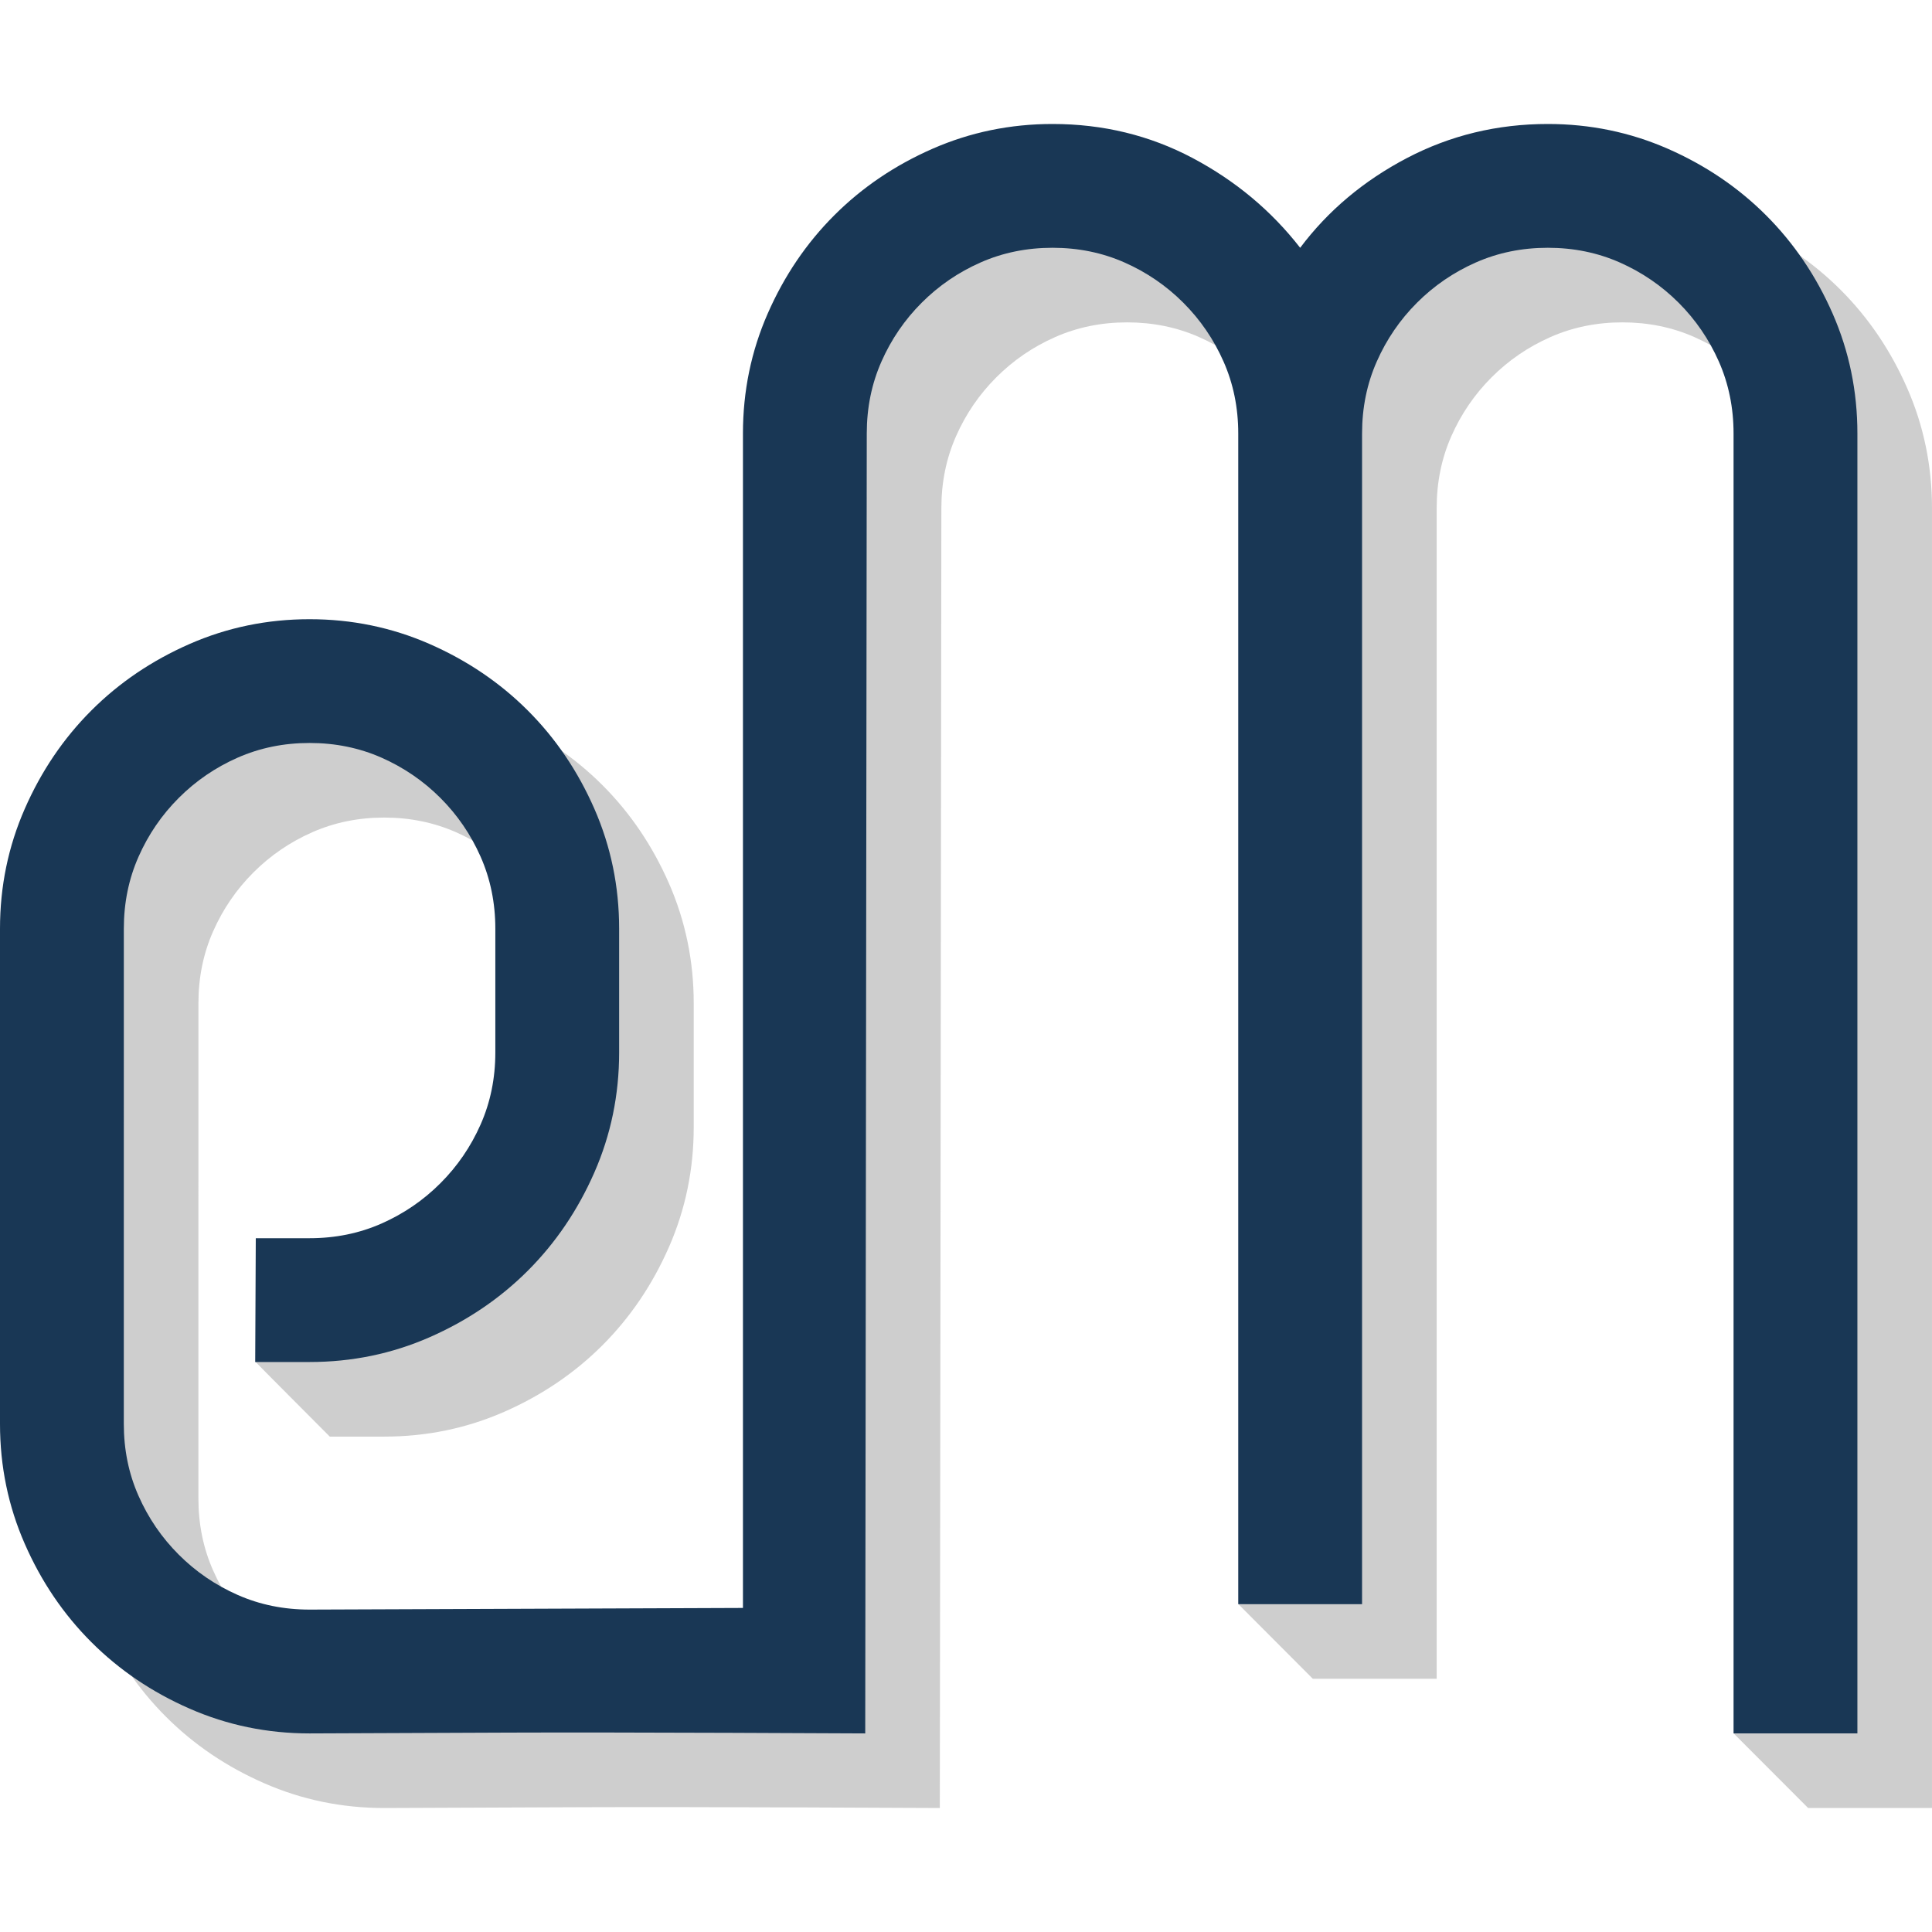
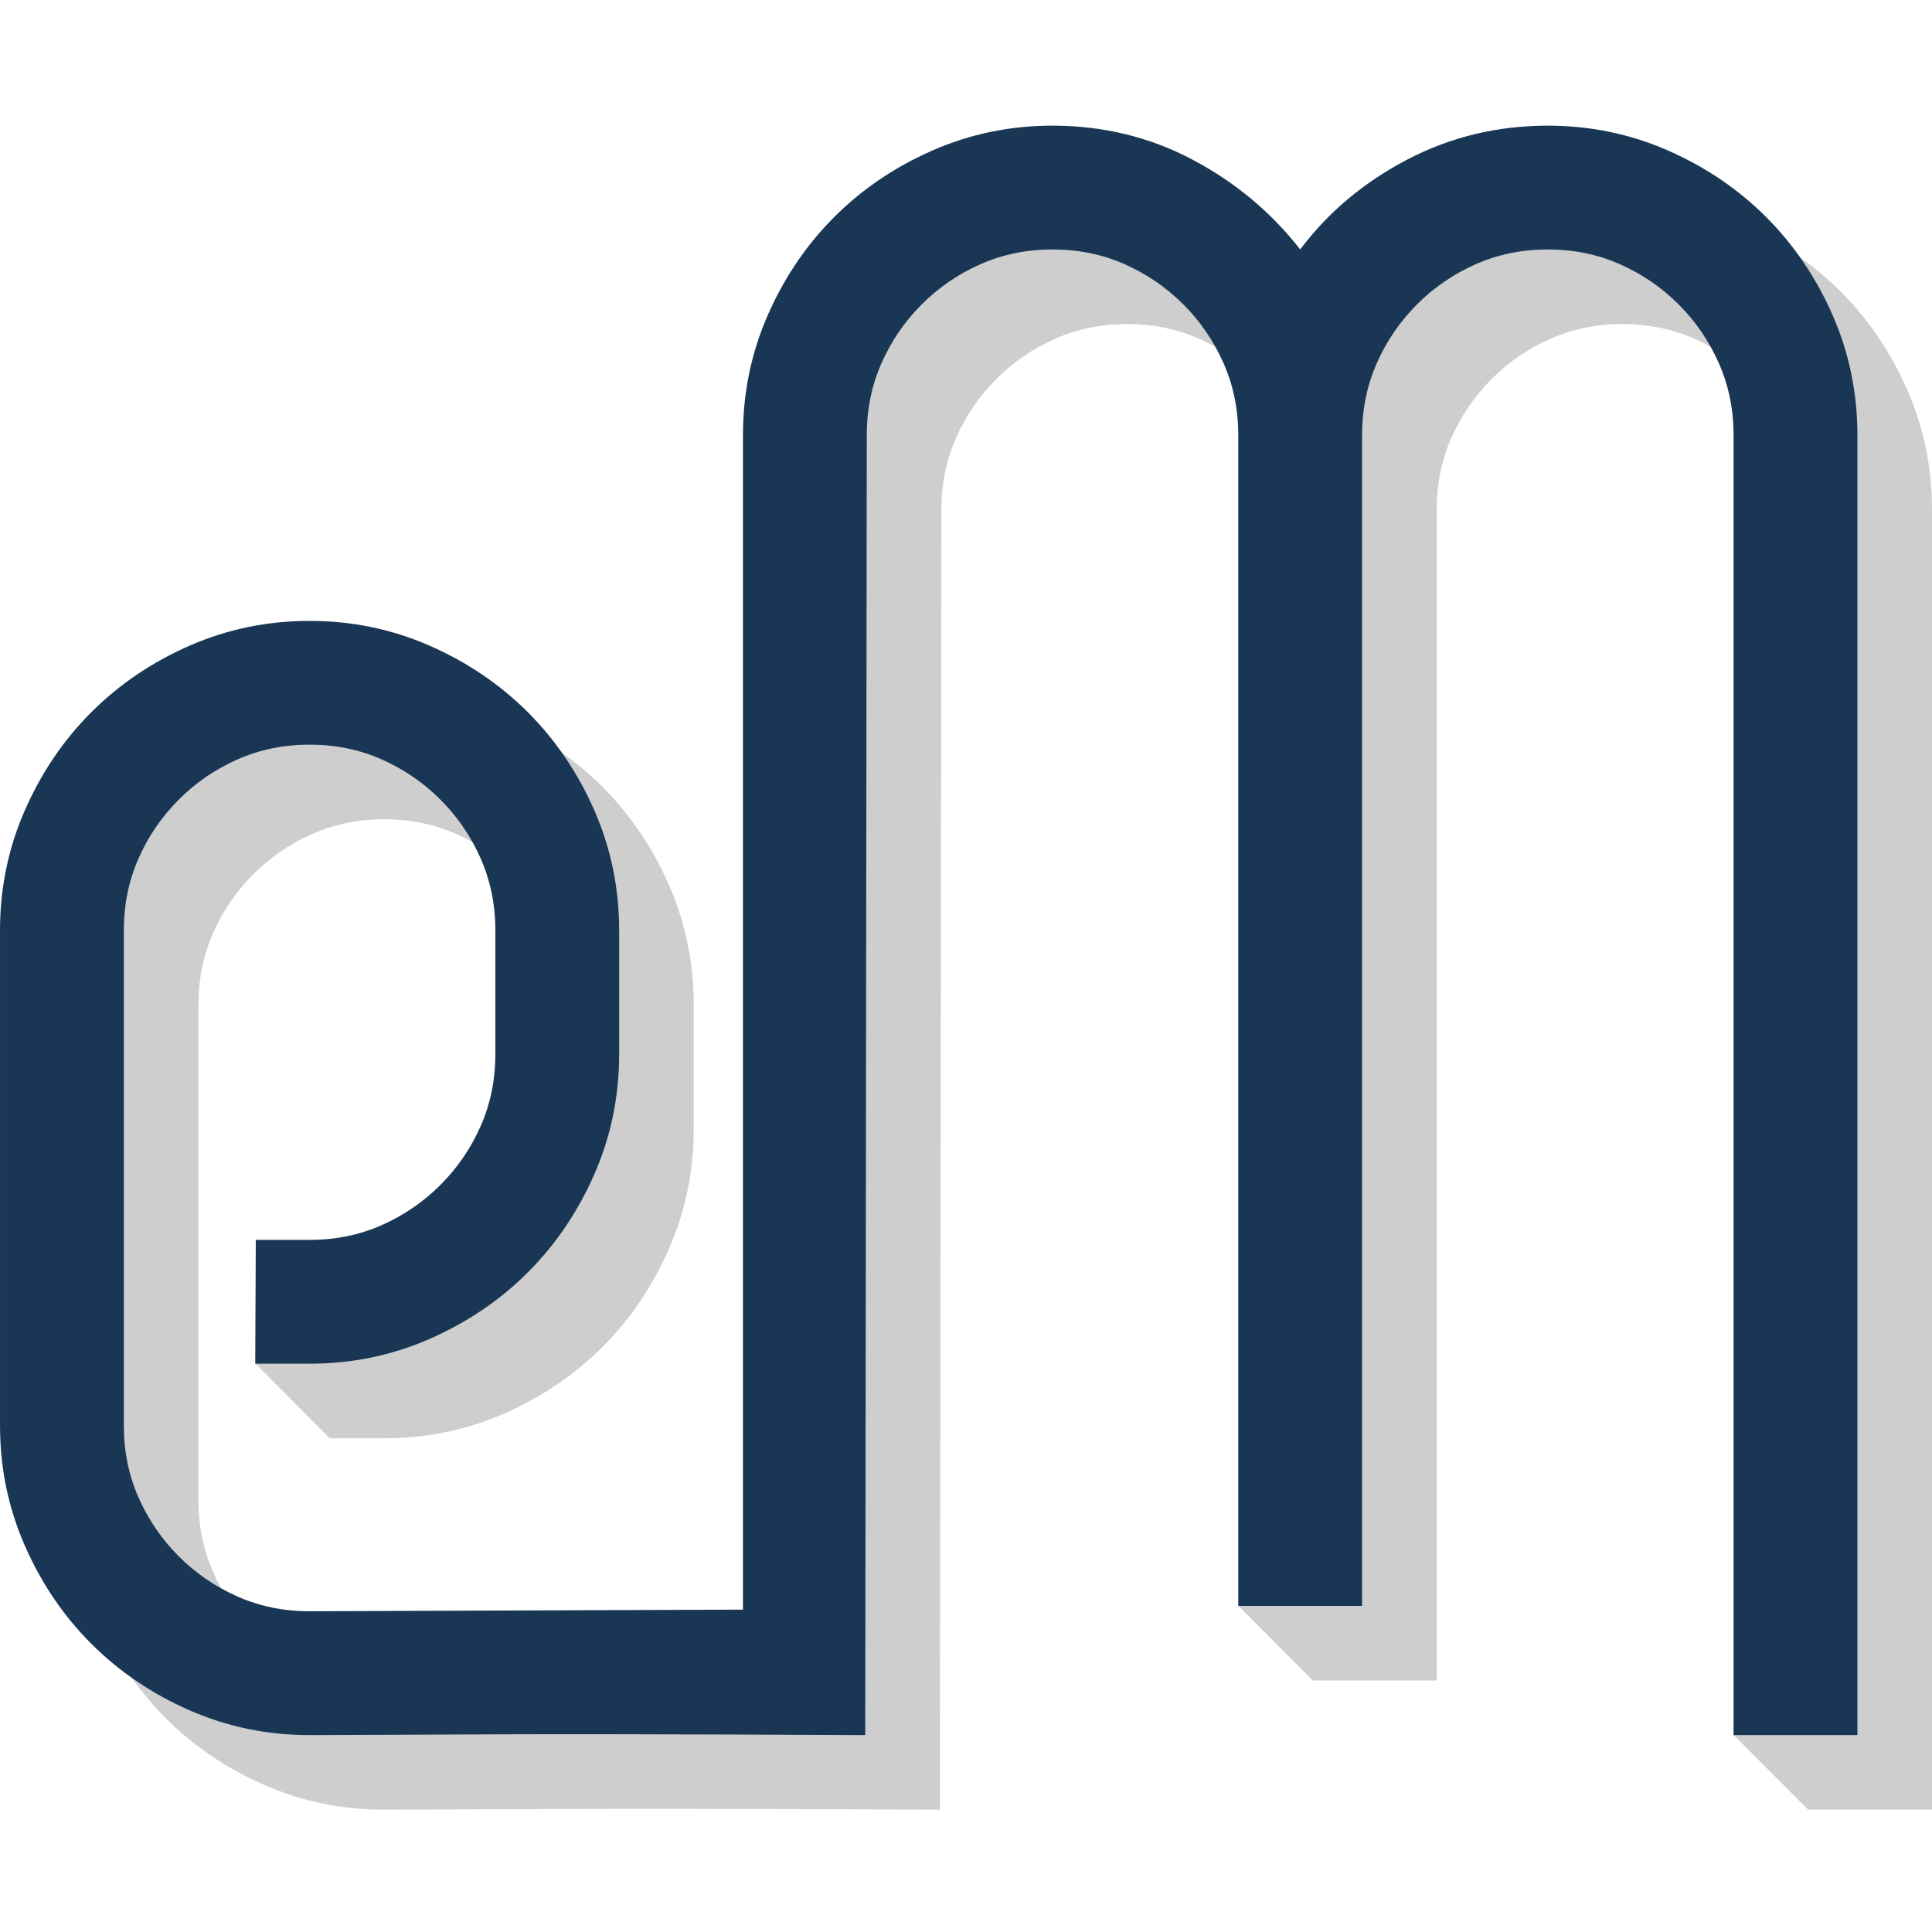
- <svg xmlns="http://www.w3.org/2000/svg" version="1.1" id="Layer_1" x="0px" y="0px" width="288px" height="288px" viewBox="5.25 -17.75 288 288" enable-background="new 5.25 -17.75 288 288" xml:space="preserve">
+ <svg xmlns="http://www.w3.org/2000/svg" version="1.1" id="Layer_1" x="0px" y="0px" width="288px" height="288px" viewBox="0 0 288 288" enable-background="new 0 0 288 288" xml:space="preserve">
  <g id="Page-1">
    <g id="Desktop-HD-Copy-12" transform="translate(-328, -565)">
      <g id="sketch-shape" transform="translate(328, 565)">
-         <path id="Shape" fill="#CECECE" d="M34.829,131.807c0-3.841,0.728-7.418,2.192-10.727c1.46-3.307,3.459-6.229,5.998-8.767     c2.539-2.538,5.459-4.535,8.769-5.998c3.307-1.459,6.883-2.192,10.729-2.192c3.842,0,7.42,0.732,10.73,2.192     c3.305,1.465,6.23,3.461,8.768,5.998c2.539,2.538,4.536,5.46,5.999,8.767c1.46,3.309,2.192,6.886,2.192,10.727v18.455     c0,3.848-0.732,7.423-2.192,10.729c-1.465,3.309-3.46,6.228-5.999,8.765c-2.538,2.539-5.462,4.539-8.768,6.002     c-3.31,1.462-6.888,2.188-10.73,2.188h-8.019c0,0-11.3,7.137-11.182,7.292c0.118,0.156,11.096,11.165,11.096,11.165h8.105     c6.305,0,12.263-1.228,17.881-3.69c5.614-2.461,10.497-5.769,14.65-9.919c4.154-4.155,7.459-9.032,9.923-14.65     c2.459-5.61,3.691-11.568,3.691-17.877V131.81c0-6.304-1.232-12.26-3.691-17.877c-2.462-5.613-5.769-10.498-9.923-14.648     c-4.153-4.153-9.036-7.458-14.65-9.92c-5.619-2.458-11.579-3.691-17.881-3.691c-6.309,0-12.269,1.233-17.883,3.691     c-5.616,2.463-10.5,5.768-14.651,9.92c-4.154,4.152-7.463,9.035-9.922,14.648c-2.461,5.617-3.691,11.573-3.691,17.877v73.82     c0,6.309,1.23,12.266,3.691,17.877c2.459,5.617,5.769,10.498,9.922,14.649c4.153,4.153,9.035,7.461,14.651,9.918     c5.614,2.461,11.574,3.694,17.883,3.694c0,0,14.488-0.059,29.742-0.12c16.958-0.07,53.09,0.12,53.09,0.12l0.229-193.779     c0-3.843,0.728-7.419,2.193-10.728c1.46-3.307,3.46-6.229,5.999-8.766c2.538-2.538,5.456-4.535,8.768-5.998     c3.306-1.46,6.883-2.192,10.729-2.192c3.842,0,7.42,0.729,10.73,2.192c3.304,1.463,6.227,3.46,8.766,5.998     c2.538,2.538,4.534,5.459,5.999,8.766c1.462,3.309,2.191,6.884,2.191,10.728v161.885c0,0.52-10.502,1.503-11.101,1.503     l11.101,11.126h18.46V57.988c0-3.844,0.727-7.419,2.191-10.728c1.46-3.307,3.46-6.229,5.999-8.767     c2.538-2.538,5.456-4.535,8.766-5.997c3.308-1.46,6.884-2.192,10.73-2.192c3.844,0,7.42,0.73,10.729,2.192     c3.304,1.462,6.228,3.459,8.769,5.997c2.536,2.539,4.534,5.46,5.997,8.767c1.461,3.309,2.193,6.884,2.193,10.728v179.397     c0,1.09-9.844,3.261-11.104,3.261l11.104,11.121h18.461V57.988c0-6.304-1.232-12.262-3.694-17.877     c-2.46-5.614-5.769-10.496-9.922-14.648s-9.037-7.458-14.647-9.92c-5.62-2.459-11.579-3.691-17.884-3.691     c-7.538,0-14.538,1.693-20.995,5.073c-6.463,3.386-11.768,7.844-15.923,13.381c-4.305-5.538-9.653-9.995-16.036-13.381     c-6.385-3.38-13.346-5.073-20.881-5.073c-6.309,0-12.27,1.232-17.883,3.691c-5.618,2.462-10.498,5.767-14.651,9.92     c-4.153,4.153-7.462,9.035-9.921,14.648c-2.463,5.615-3.692,11.573-3.692,17.877v175.076l-64.604,0.245     c-3.849,0-7.424-0.728-10.73-2.191c-3.309-1.461-6.23-3.46-8.769-5.998c-2.538-2.537-4.54-5.458-5.998-8.767     c-1.465-3.305-2.192-6.881-2.192-10.728v-27.681L34.829,131.807z" />
-         <path id="Shape_1_" fill="#193755" d="M23.709,120.688c0-3.842,0.728-7.418,2.193-10.728c1.46-3.306,3.459-6.229,5.998-8.767     s5.459-4.535,8.769-5.997c3.307-1.46,6.883-2.192,10.73-2.192c3.841,0,7.419,0.732,10.729,2.192     c3.306,1.464,6.23,3.461,8.769,5.997c2.539,2.538,4.536,5.461,5.998,8.767c1.461,3.309,2.193,6.886,2.193,10.728v18.456     c0,3.845-0.732,7.422-2.193,10.728c-1.464,3.309-3.459,6.228-5.998,8.764c-2.538,2.54-5.461,4.539-8.769,6.002     c-3.309,1.463-6.888,2.19-10.729,2.19h-8.02l-0.086,18.455h8.106c6.305,0,12.262-1.226,17.88-3.689     c5.615-2.462,10.498-5.769,14.651-9.92c4.153-4.154,7.458-9.031,9.922-14.649c2.459-5.61,3.691-11.568,3.691-17.878V120.69     c0-6.305-1.232-12.261-3.691-17.877c-2.46-5.613-5.769-10.498-9.922-14.648c-4.153-4.152-9.037-7.457-14.651-9.92     c-5.618-2.458-11.577-3.691-17.88-3.691c-6.311,0-12.271,1.232-17.884,3.691c-5.617,2.463-10.5,5.768-14.651,9.92     c-4.153,4.153-7.463,9.036-9.921,14.648C6.48,108.43,5.25,114.386,5.25,120.69v73.818c0,6.31,1.23,12.268,3.692,17.879     c2.458,5.617,5.768,10.497,9.921,14.648c4.154,4.154,9.035,7.463,14.651,9.92c5.613,2.46,11.573,3.693,17.884,3.693     c0,0,14.487-0.059,29.741-0.121c16.958-0.069,53.09,0.121,53.09,0.121l0.229-193.779c0-3.843,0.728-7.418,2.192-10.728     c1.461-3.306,3.46-6.229,5.998-8.767c2.539-2.538,5.458-4.535,8.769-5.997c3.305-1.46,6.884-2.192,10.729-2.192     c3.841,0,7.419,0.73,10.729,2.192c3.307,1.462,6.229,3.459,8.767,5.997c2.539,2.538,4.536,5.46,5.998,8.767     c1.463,3.309,2.193,6.884,2.193,10.728v174.515h18.458V46.868c0-3.844,0.729-7.418,2.193-10.727     c1.46-3.307,3.459-6.229,5.998-8.767c2.539-2.538,5.457-4.536,8.767-5.997c3.307-1.46,6.883-2.192,10.73-2.192     c3.844,0,7.419,0.73,10.729,2.192c3.305,1.461,6.228,3.459,8.769,5.997c2.536,2.538,4.534,5.46,5.998,8.767     c1.46,3.309,2.193,6.883,2.193,10.727v193.778h18.461V46.868c0-6.304-1.233-12.262-3.694-17.877     c-2.461-5.613-5.769-10.495-9.921-14.648c-4.154-4.153-9.038-7.458-14.649-9.92c-5.619-2.458-11.578-3.691-17.883-3.691     c-7.538,0-14.538,1.694-20.995,5.074c-6.463,3.386-11.768,7.844-15.924,13.382c-4.305-5.538-9.653-9.996-16.036-13.382     c-6.384-3.379-13.347-5.074-20.88-5.074c-6.31,0-12.269,1.233-17.883,3.691c-5.618,2.463-10.498,5.768-14.651,9.92     c-4.154,4.153-7.463,9.035-9.922,14.648C117.229,34.606,116,40.564,116,46.868v175.076l-64.604,0.245     c-3.848,0-7.424-0.728-10.729-2.192c-3.31-1.461-6.23-3.459-8.769-5.997s-4.541-5.459-5.999-8.768     c-1.464-3.303-2.193-6.881-2.193-10.727v-27.681L23.709,120.688z" />
+         <path id="Shape" fill="#CECECE" d="M29.581,149.807c0-3.841,0.728-7.418,2.192-10.727c1.46-3.307,3.459-6.229,5.998-8.767     c2.539-2.538,5.459-4.535,8.769-5.998c3.307-1.459,6.883-2.192,10.729-2.192c3.842,0,7.42,0.732,10.73,2.192     c3.305,1.465,6.23,3.461,8.768,5.998c2.539,2.539,4.536,5.46,5.999,8.767c1.46,3.309,2.192,6.886,2.192,10.727v18.455     c0,3.848-0.732,7.424-2.192,10.729c-1.465,3.309-3.46,6.228-5.999,8.765c-2.538,2.539-5.462,4.539-8.768,6.002     c-3.31,1.463-6.888,2.188-10.73,2.188H49.25c0,0-11.3,7.139-11.182,7.294c0.118,0.155,11.096,11.163,11.096,11.163h8.105     c6.305,0,12.263-1.228,17.881-3.688c5.614-2.461,10.497-5.771,14.65-9.919c4.154-4.154,7.459-9.031,9.923-14.648     c2.459-5.61,3.691-11.568,3.691-17.877v-18.459c0-6.305-1.232-12.261-3.691-17.877c-2.462-5.613-5.769-10.498-9.923-14.648     c-4.153-4.153-9.036-7.458-14.65-9.92c-5.619-2.458-11.579-3.691-17.881-3.691c-6.309,0-12.269,1.233-17.883,3.691     c-5.616,2.463-10.5,5.768-14.651,9.92c-4.154,4.152-7.463,9.035-9.922,14.648c-2.461,5.617-3.691,11.573-3.691,17.877v73.819     c0,6.31,1.23,12.267,3.691,17.877c2.459,5.617,5.769,10.498,9.922,14.649c4.153,4.152,9.035,7.461,14.651,9.918     c5.614,2.461,11.574,3.693,17.883,3.693c0,0,14.488-0.06,29.742-0.119c16.958-0.07,53.091,0.119,53.091,0.119l0.229-193.778     c0-3.843,0.729-7.419,2.193-10.729c1.459-3.307,3.458-6.229,5.998-8.766c2.539-2.538,5.457-4.535,8.77-5.998     c3.307-1.46,6.883-2.192,10.729-2.192c3.842,0,7.42,0.729,10.729,2.192c3.304,1.463,6.228,3.46,8.767,5.998     c2.537,2.538,4.533,5.459,5.998,8.766c1.463,3.309,2.191,6.884,2.191,10.729v161.885c0,0.521-10.502,1.503-11.102,1.503     l11.102,11.126h18.46V75.988c0-3.844,0.728-7.419,2.19-10.728c1.461-3.307,3.461-6.229,6-8.767     c2.537-2.538,5.455-4.535,8.766-5.997c3.309-1.46,6.884-2.192,10.73-2.192c3.844,0,7.42,0.73,10.729,2.192     c3.304,1.462,6.229,3.459,8.77,5.997c2.535,2.539,4.533,5.46,5.996,8.767c1.461,3.309,2.193,6.884,2.193,10.728v179.397     c0,1.09-9.844,3.262-11.104,3.262l11.104,11.121H288V75.988c0-6.304-1.232-12.262-3.693-17.877     c-2.461-5.614-5.77-10.496-9.923-14.648c-4.153-4.152-9.036-7.458-14.647-9.92c-5.618-2.459-11.577-3.691-17.883-3.691     c-7.539,0-14.539,1.693-20.996,5.073c-6.463,3.386-11.768,7.844-15.922,13.381c-4.306-5.538-9.653-9.995-16.037-13.381     c-6.385-3.38-13.346-5.073-20.881-5.073c-6.309,0-12.27,1.232-17.883,3.691c-5.617,2.462-10.498,5.767-14.651,9.92     c-4.153,4.153-7.462,9.035-9.921,14.648c-2.463,5.615-3.692,11.573-3.692,17.877v175.077l-64.604,0.244     c-3.849,0-7.424-0.728-10.73-2.189c-3.309-1.461-6.23-3.46-8.769-5.998c-2.538-2.537-4.54-5.458-5.998-8.768     c-1.465-3.306-2.192-6.881-2.192-10.729v-27.682L29.581,149.807z" />
+         <path id="Shape_1_" fill="#193755" d="M18.461,138.688c0-3.842,0.728-7.417,2.193-10.728c1.46-3.306,3.459-6.229,5.998-8.767     s5.459-4.535,8.769-5.997c3.307-1.46,6.883-2.192,10.73-2.192c3.841,0,7.419,0.732,10.729,2.192     c3.306,1.464,6.23,3.461,8.769,5.997c2.539,2.538,4.536,5.461,5.998,8.767c1.461,3.309,2.193,6.886,2.193,10.728v18.457     c0,3.844-0.732,7.422-2.193,10.728c-1.464,3.31-3.459,6.228-5.998,8.764c-2.538,2.54-5.461,4.539-8.769,6.003     c-3.309,1.463-6.888,2.189-10.729,2.189h-8.02l-0.086,18.455h8.106c6.305,0,12.262-1.227,17.88-3.689     c5.615-2.462,10.498-5.769,14.651-9.92c4.153-4.154,7.458-9.031,9.922-14.648c2.459-5.609,3.691-11.567,3.691-17.877v-18.459     c0-6.305-1.232-12.26-3.691-17.876c-2.46-5.613-5.769-10.498-9.922-14.648c-4.153-4.152-9.037-7.457-14.651-9.92     c-5.618-2.458-11.577-3.691-17.88-3.691c-6.311,0-12.271,1.232-17.884,3.691c-5.617,2.463-10.5,5.768-14.651,9.92     c-4.153,4.153-7.463,9.036-9.921,14.648c-2.463,5.617-3.693,11.573-3.693,17.876v73.818c0,6.311,1.23,12.268,3.692,17.879     c2.458,5.617,5.768,10.497,9.921,14.648c4.154,4.154,9.035,7.463,14.651,9.92c5.613,2.46,11.573,3.693,17.884,3.693     c0,0,14.487-0.061,29.741-0.121c16.958-0.069,53.09,0.121,53.09,0.121l0.229-193.779c0-3.843,0.728-7.418,2.192-10.728     c1.461-3.306,3.46-6.229,5.998-8.767c2.54-2.538,5.458-4.535,8.769-5.997c3.306-1.46,6.884-2.192,10.729-2.192     c3.84,0,7.418,0.73,10.729,2.192c3.307,1.462,6.229,3.459,8.768,5.997s4.535,5.46,5.998,8.767     c1.463,3.309,2.192,6.884,2.192,10.728v174.515h18.458V64.868c0-3.844,0.729-7.418,2.193-10.727     c1.459-3.307,3.459-6.229,5.998-8.767s5.457-4.536,8.767-5.997c3.308-1.46,6.883-2.192,10.729-2.192     c3.845,0,7.42,0.73,10.729,2.192c3.307,1.461,6.229,3.459,8.77,5.997c2.537,2.538,4.535,5.46,5.998,8.767     c1.461,3.309,2.192,6.883,2.192,10.727v193.778h18.461V64.868c0-6.304-1.231-12.262-3.692-17.877     c-2.461-5.613-5.771-10.495-9.922-14.648c-4.154-4.153-9.037-7.458-14.648-9.92c-5.619-2.458-11.578-3.691-17.883-3.691     c-7.539,0-14.539,1.694-20.996,5.074c-6.463,3.386-11.768,7.844-15.924,13.382c-4.306-5.538-9.652-9.996-16.035-13.382     c-6.385-3.379-13.348-5.074-20.881-5.074c-6.311,0-12.27,1.233-17.882,3.691c-5.618,2.463-10.498,5.768-14.651,9.92     c-4.154,4.153-7.463,9.035-9.922,14.648c-2.462,5.615-3.691,11.573-3.691,17.877v175.075l-64.604,0.246     c-3.848,0-7.424-0.729-10.729-2.192c-3.31-1.461-6.23-3.459-8.769-5.997s-4.541-5.459-5.999-8.768     c-1.464-3.303-2.193-6.881-2.193-10.729v-27.681L18.461,138.688z" />
      </g>
    </g>
  </g>
</svg>
